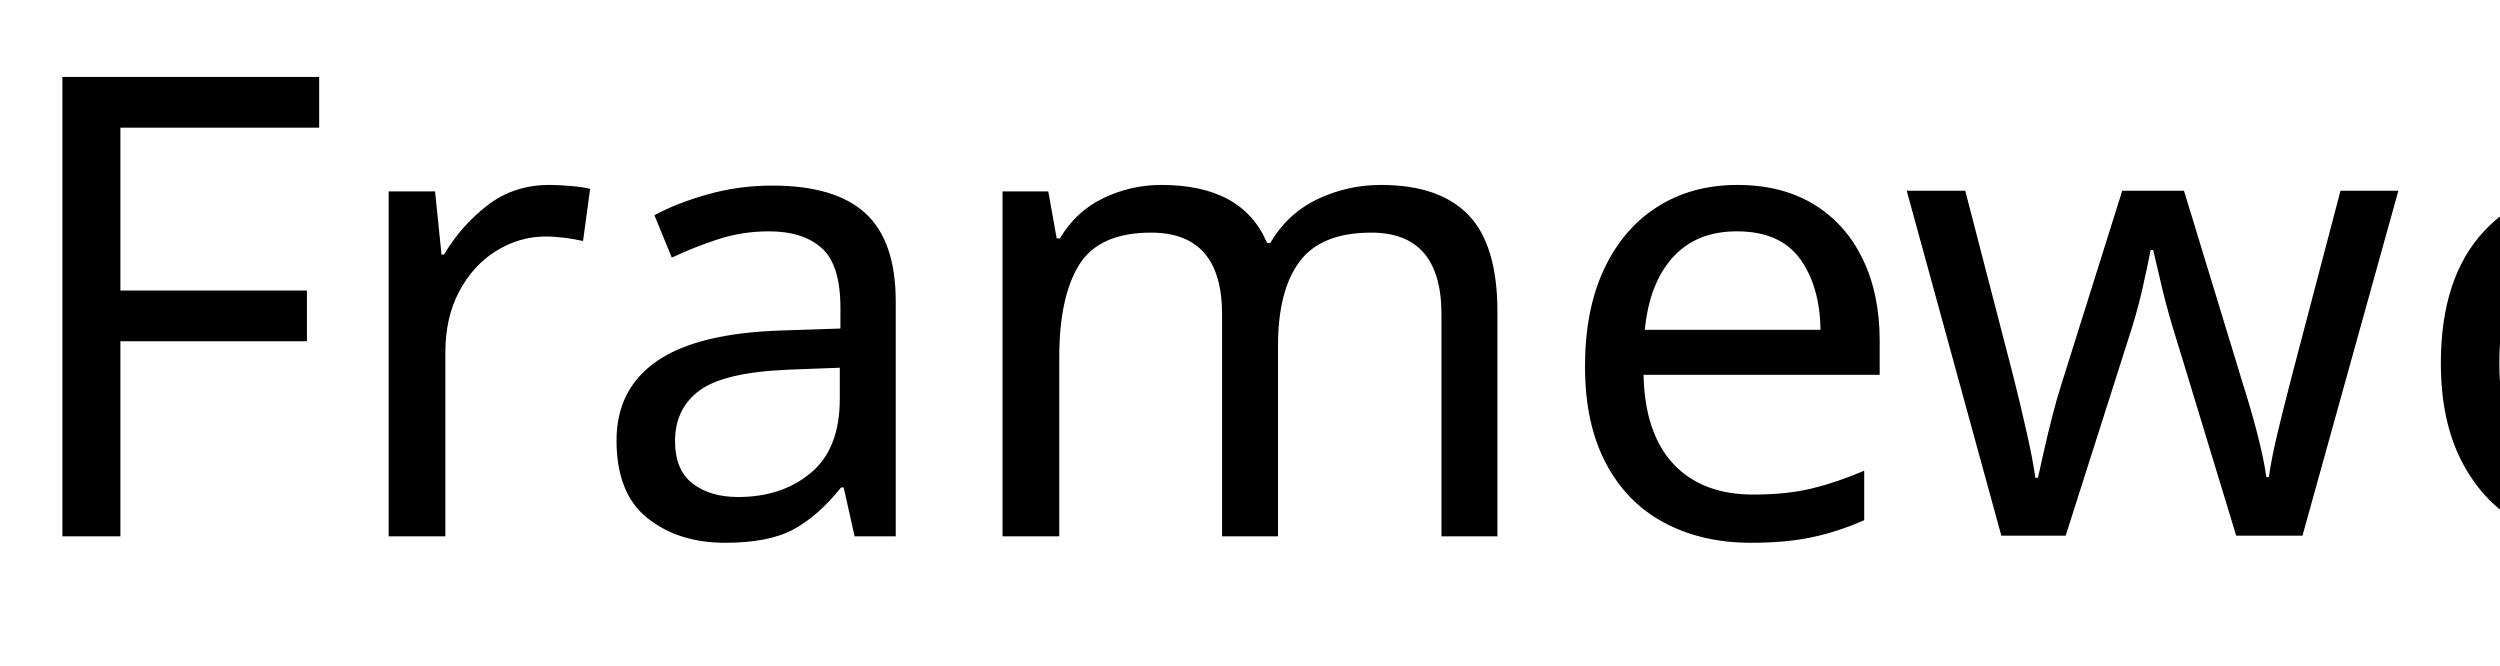
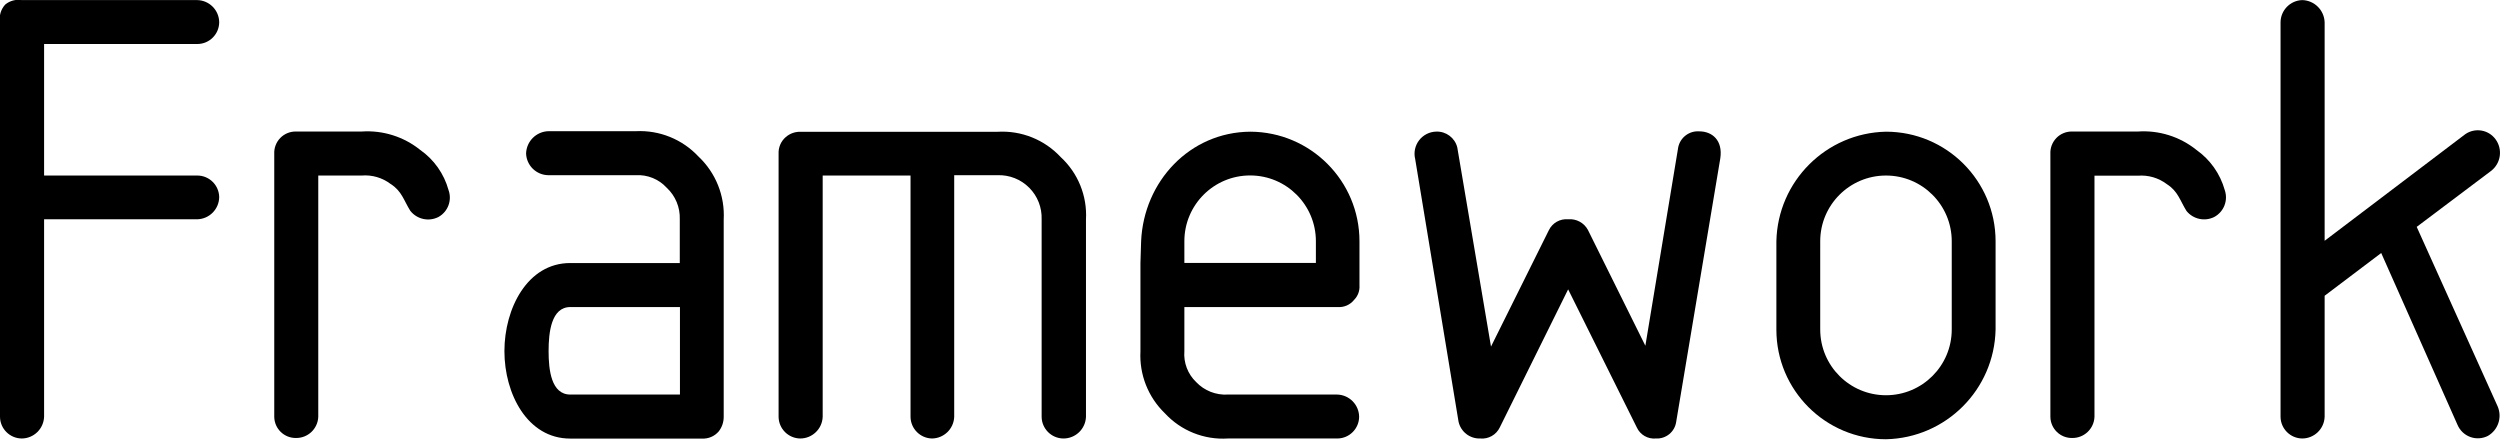
- <svg xmlns="http://www.w3.org/2000/svg" viewBox="0 0 303.03 80.69">
-   <defs>
-     <style>.cls-1{font-size:78px;font-family:Isonorm;}</style>
-   </defs>
+ <svg xmlns="http://www.w3.org/2000/svg" viewBox="0 0 296.53 52.11">
  <g id="Layer_2" data-name="Layer 2">
    <g id="Layer_1-2" data-name="Layer 1">
-       <text class="cls-1" transform="translate(0 65.01)">Framework</text>
+       <path d="M23.4,39H5.23v23.4A2.67,2.67,0,0,1,2.57,65,2.6,2.6,0,0,1,0,62.44V15.64a2.49,2.49,0,0,1,.62-2.11A2.45,2.45,0,0,1,2.57,13H23.4A2.66,2.66,0,0,1,26,15.64a2.6,2.6,0,0,1-2.57,2.57H5.23v15.6H23.4A2.6,2.6,0,0,1,26,36.39,2.67,2.67,0,0,1,23.4,39Z" transform="translate(0 -12.99)" />
+       <path d="M52,38.73A2.69,2.69,0,0,1,48.67,38c-.78-1.24-1-2.34-2.34-3.19a5,5,0,0,0-3.43-1H37.75V62.44a2.61,2.61,0,0,1-2.65,2.5,2.54,2.54,0,0,1-2.57-2.5V31.24a2.53,2.53,0,0,1,2.57-2.65h7.8a10,10,0,0,1,6.94,2.18,8.61,8.61,0,0,1,3.36,4.76A2.63,2.63,0,0,1,52,38.73Z" transform="translate(0 -12.99)" />
+       <path d="M85.25,64.16a2.44,2.44,0,0,1-2,.85H67.63c-5.07,0-7.8-5.3-7.8-10.37s2.73-10.45,7.8-10.45h13V39a4.87,4.87,0,0,0-1.56-3.75,4.6,4.6,0,0,0-3.66-1.48H65.05a2.67,2.67,0,0,1-2.65-2.57,2.73,2.73,0,0,1,2.65-2.65H75.43a9.51,9.51,0,0,1,7.41,3,9.56,9.56,0,0,1,3,7.49v23.4A2.78,2.78,0,0,1,85.25,64.16Zm-4.6-14.75h-13c-2.27,0-2.58,3-2.58,5.23s.31,5.15,2.58,5.15h13Z" transform="translate(0 -12.99)" />
+       <path d="M126.13,65a2.6,2.6,0,0,1-2.58-2.57V39a5.06,5.06,0,0,0-5.22-5.23h-5.15V62.44A2.67,2.67,0,0,1,110.53,65,2.6,2.6,0,0,1,108,62.44V33.81H97.58V62.44A2.67,2.67,0,0,1,94.93,65a2.6,2.6,0,0,1-2.58-2.57V31.24a2.47,2.47,0,0,1,.86-2,2.57,2.57,0,0,1,1.72-.62h23.4a9.46,9.46,0,0,1,7.48,3,9.36,9.36,0,0,1,3,7.41v23.4A2.67,2.67,0,0,1,126.13,65Z" transform="translate(0 -12.99)" />
+       <path d="M158.65,65h-13a9.36,9.36,0,0,1-7.49-3,9.51,9.51,0,0,1-2.89-7.33V44.19l.08-2.58c.31-7.1,5.77-12.95,12.95-13a13,13,0,0,1,12.95,13v5.23a2.21,2.21,0,0,1-.63,1.71,2.28,2.28,0,0,1-1.95.86H140.48v5.23a4.57,4.57,0,0,0,1.4,3.67,4.79,4.79,0,0,0,3.75,1.48h13a2.67,2.67,0,0,1,2.58,2.65A2.6,2.6,0,0,1,158.65,65Zm-2.57-23.4a7.8,7.8,0,0,0-15.6,0v2.58h15.6Z" transform="translate(0 -12.99)" />
+       <path d="M198.82,63a2.3,2.3,0,0,1-2.41,2,2.26,2.26,0,0,1-2.27-1.32L186,47.31l-8.11,16.38A2.32,2.32,0,0,1,175.58,65,2.54,2.54,0,0,1,173,63l-5.14-31.13a2.63,2.63,0,0,1,2.49-3.27,2.48,2.48,0,0,1,2.5,1.87l4,23.63,6.86-13.8A2.31,2.31,0,0,1,186,39a2.42,2.42,0,0,1,2.34,1.25L195.16,54l3.9-23.56a2.38,2.38,0,0,1,2.49-1.87c1.56,0,2.81,1.09,2.5,3.19Z" transform="translate(0 -12.99)" />
+       <path d="M223.7,65.09a13,13,0,0,1-13-13V41.61a13.29,13.29,0,0,1,13-13,13,13,0,0,1,13,13V52.07A13.29,13.29,0,0,1,223.7,65.09Zm7.8-23.48a7.8,7.8,0,0,0-15.6,0V52.07a7.8,7.8,0,0,0,15.6,0Z" transform="translate(0 -12.99)" />
+       <path d="M262.63,38.73a2.69,2.69,0,0,1-3.28-.71c-.78-1.24-1-2.34-2.34-3.19a5,5,0,0,0-3.43-1h-5.15V62.44a2.61,2.61,0,0,1-2.65,2.5,2.54,2.54,0,0,1-2.58-2.5V31.24a2.53,2.53,0,0,1,2.58-2.65h7.8a10,10,0,0,1,6.94,2.18,8.71,8.71,0,0,1,3.36,4.76A2.64,2.64,0,0,1,262.63,38.73Z" transform="translate(0 -12.99)" />
+       <path d="M295.08,64.7a2.62,2.62,0,0,1-3.59-1.32L282.44,43l-6.71,5.07V62.44A2.67,2.67,0,0,1,273.08,65a2.6,2.6,0,0,1-2.58-2.57V15.64A2.66,2.66,0,0,1,273.08,13a2.73,2.73,0,0,1,2.65,2.65v25.9L292.42,28.9a2.61,2.61,0,0,1,3.59.62,2.71,2.71,0,0,1-.55,3.75l-8.81,6.63,9.6,21.29A2.77,2.77,0,0,1,295.08,64.7Z" transform="translate(0 -12.99)" />
    </g>
  </g>
</svg>
